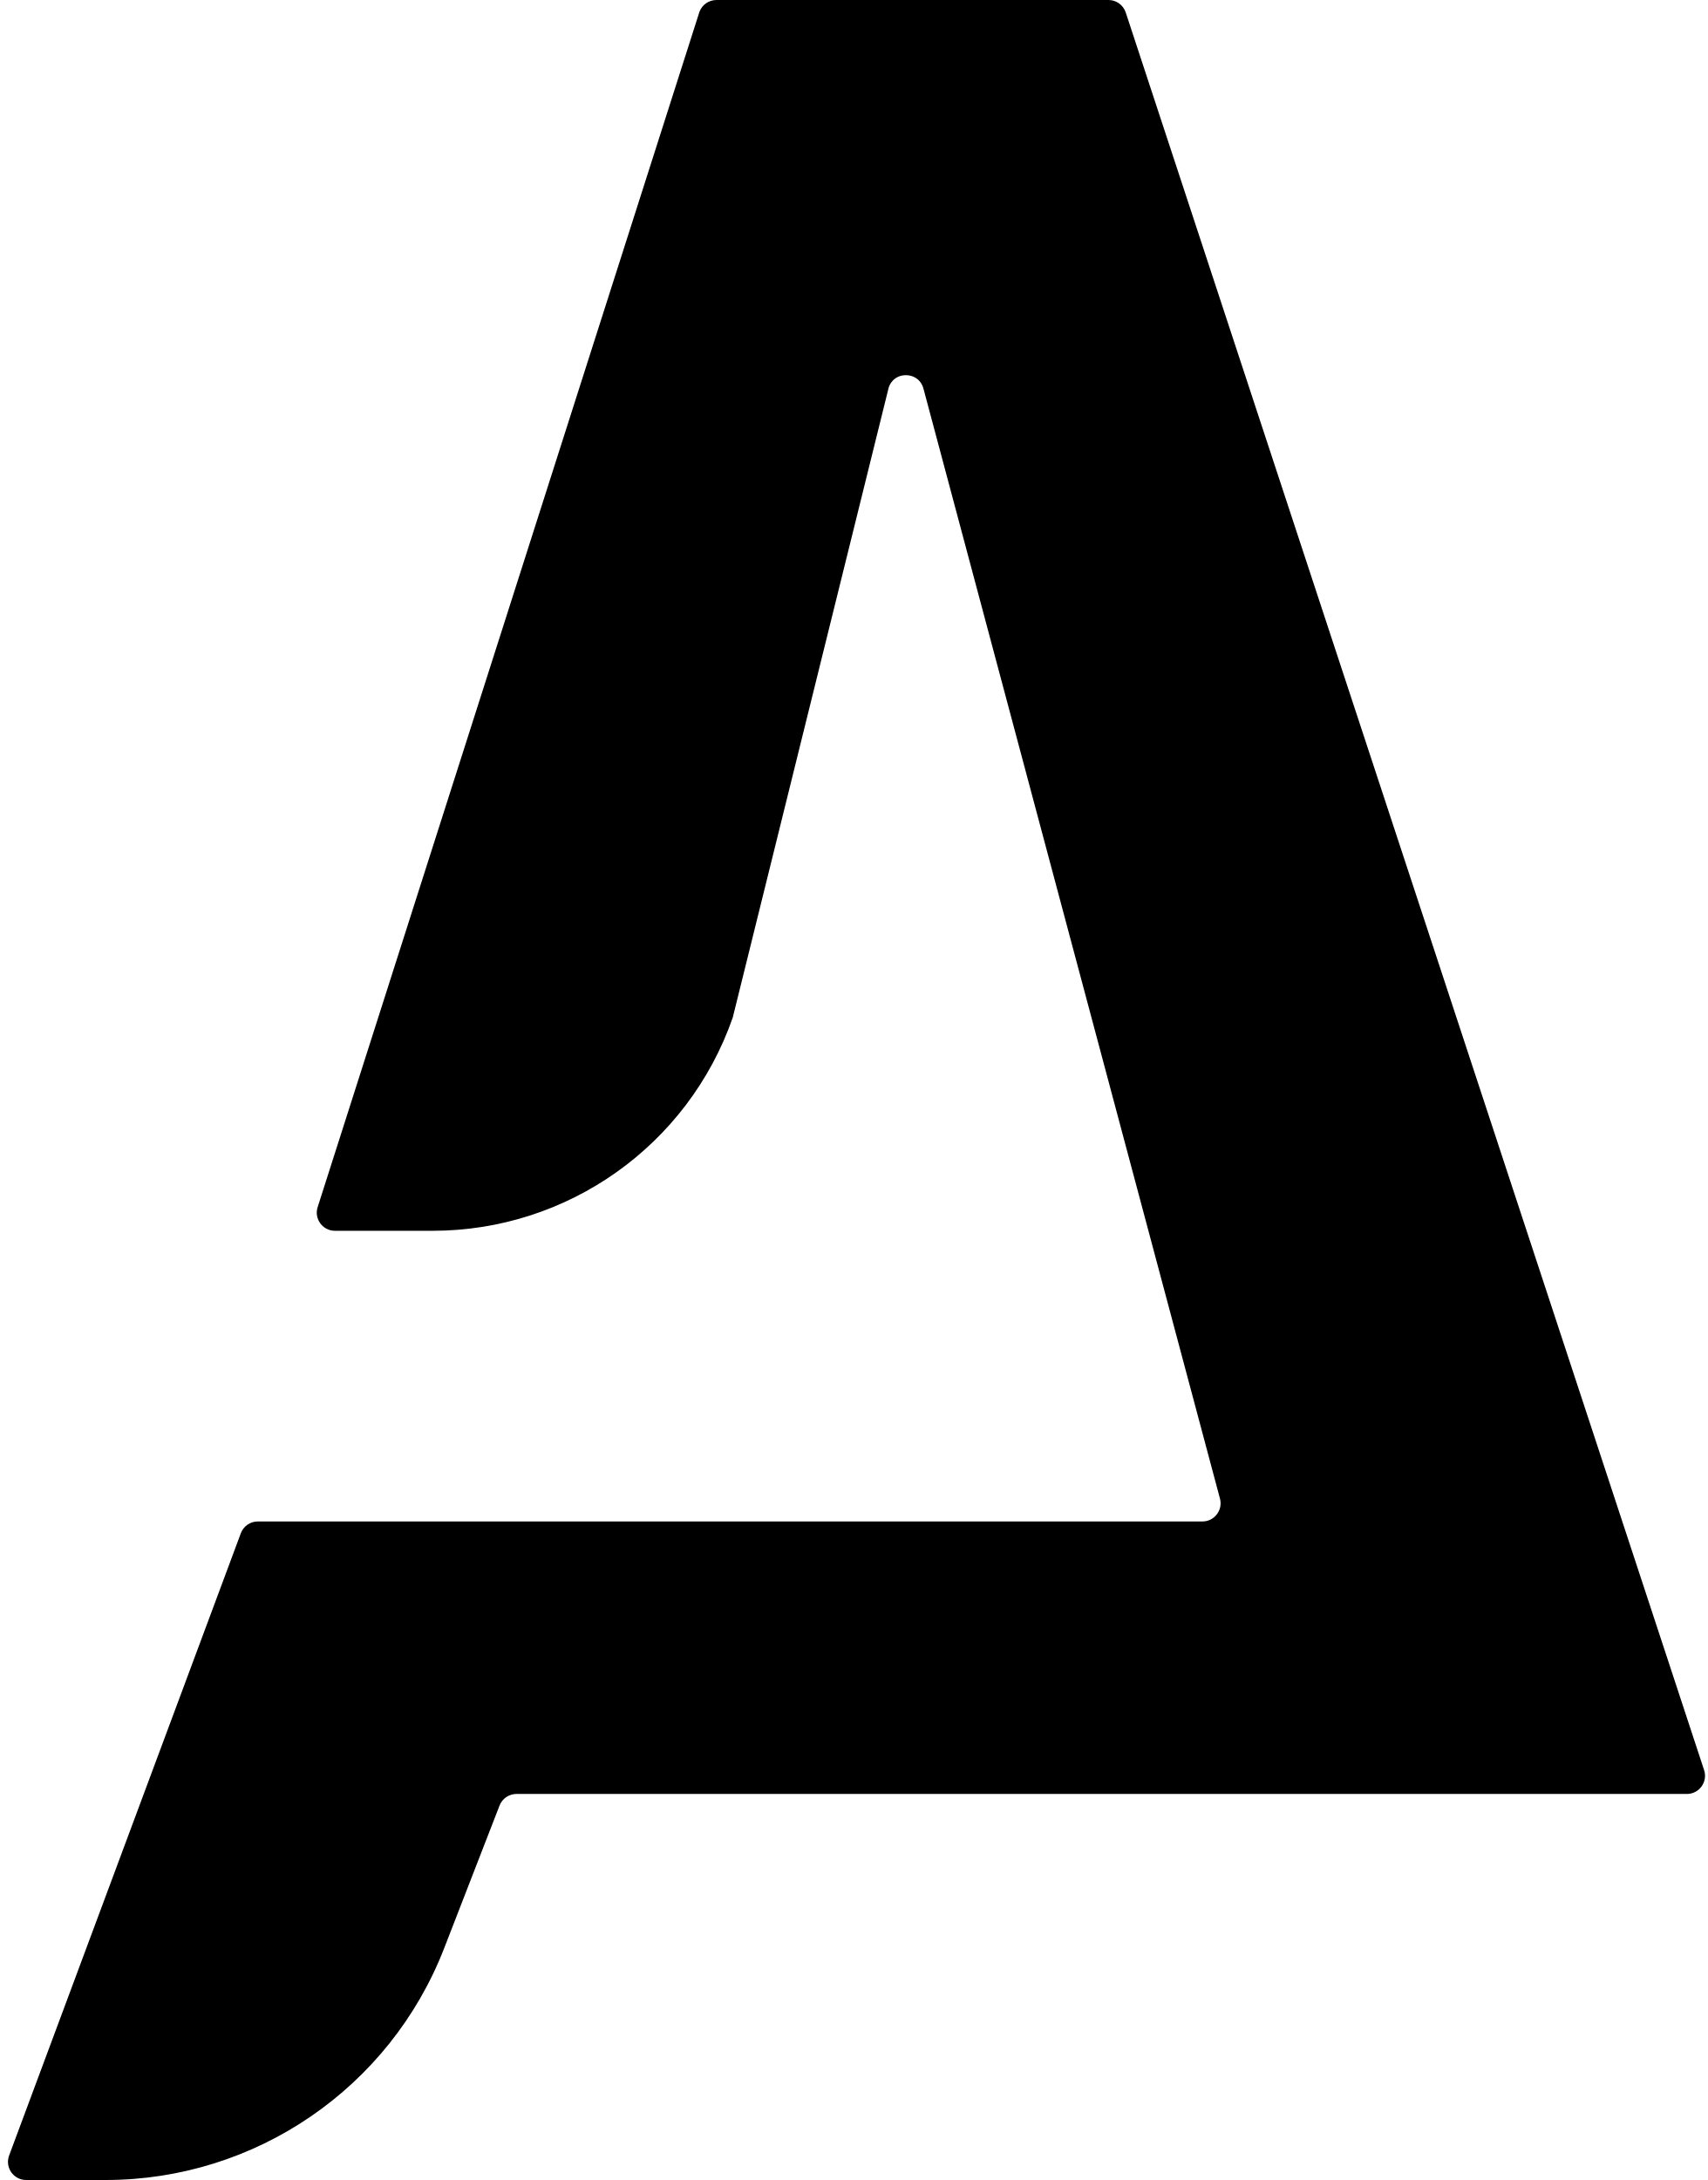
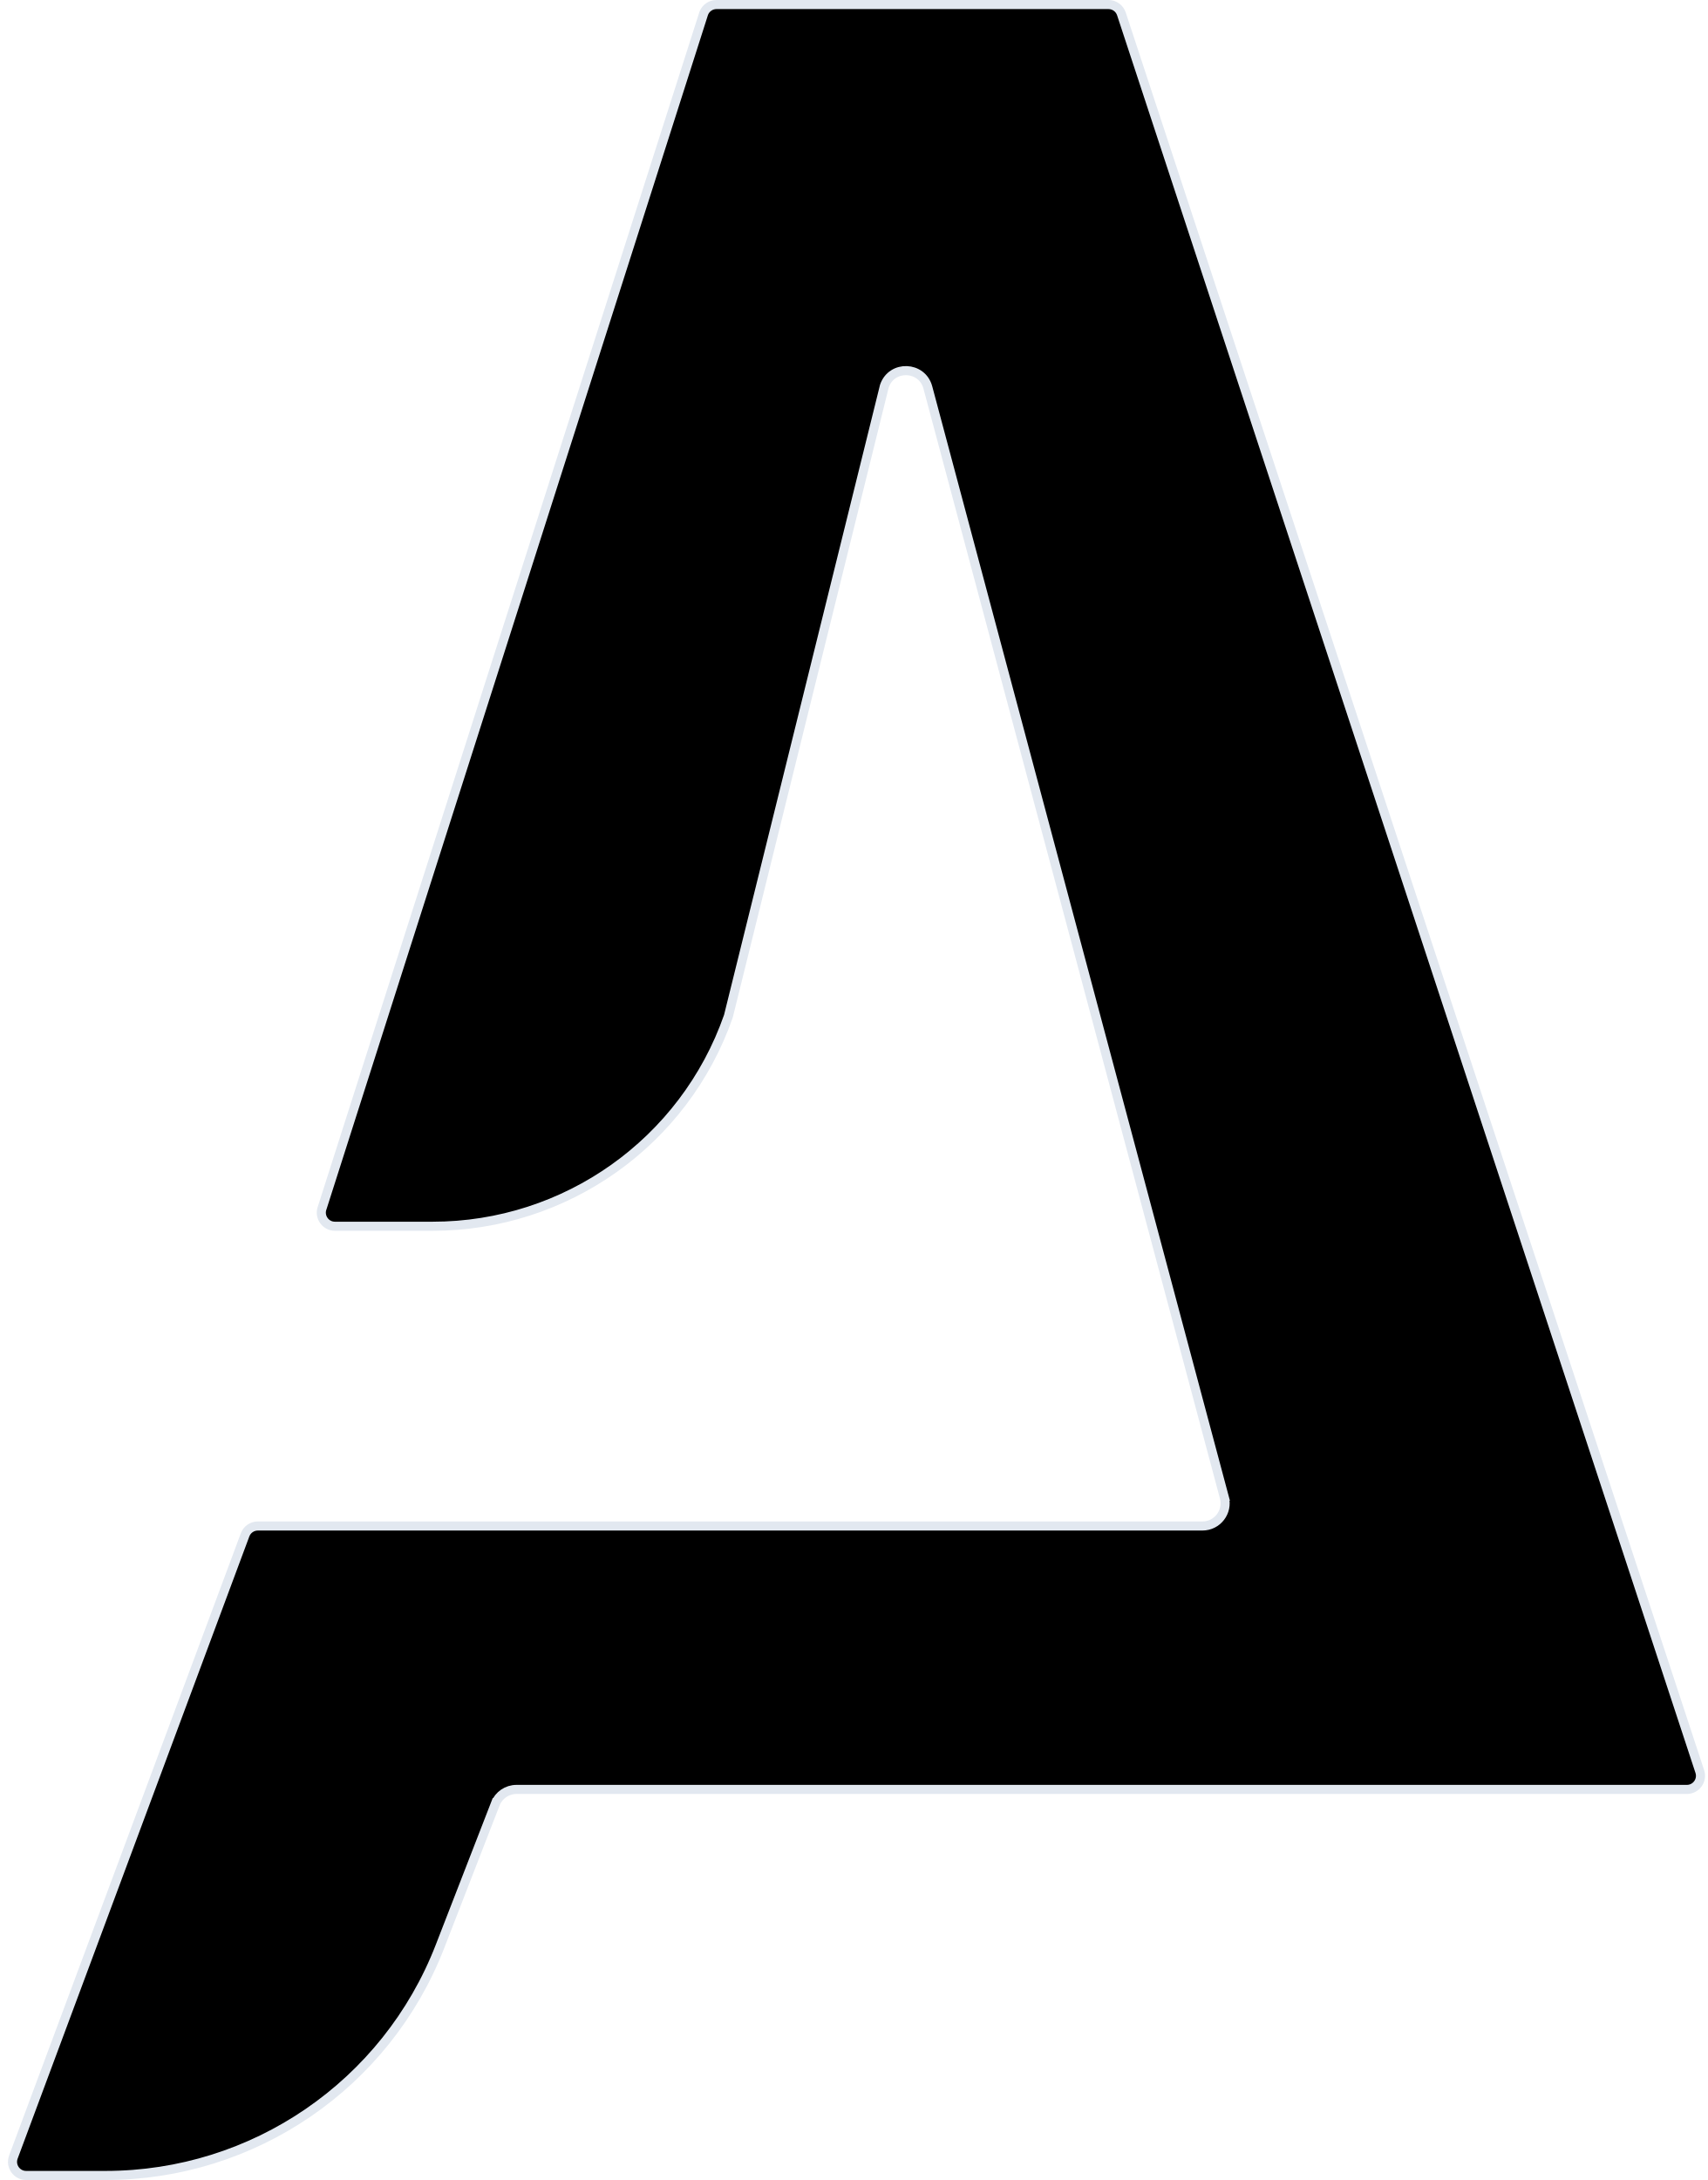
<svg xmlns="http://www.w3.org/2000/svg" width="188" height="240" viewBox="0 0 188 240" fill="none">
-   <path d="M35.474 132.977L35.478 132.966L35.482 132.954L77.487 1.466C77.709 0.885 78.266 0.5 78.889 0.5H122.053C122.7 0.5 123.275 0.916 123.477 1.531L187.161 195.031L187.161 195.031C187.48 196.001 186.758 197 185.736 197H56.869C55.837 197 54.912 197.634 54.538 198.595L55.005 198.776L54.538 198.595L48.443 214.296C42.544 229.49 27.919 239.5 11.621 239.5H2.879C1.833 239.5 1.108 238.457 1.473 237.477L26.984 168.977C27.202 168.389 27.763 168 28.389 168H132.395C134.038 168 135.235 166.443 134.811 164.855L134.328 164.984L134.811 164.855L102.163 42.657L102.163 42.657C101.527 40.278 98.197 40.154 97.387 42.48L97.379 42.502L97.373 42.524L80.204 111.875C75.367 125.723 62.303 135 47.633 135H36.88C35.834 135 35.109 133.956 35.474 132.977Z" fill="currentColor" stroke="currentColor" />
+   <path d="M35.474 132.977L35.478 132.966L35.482 132.954L77.487 1.466C77.709 0.885 78.266 0.5 78.889 0.5H122.053C122.7 0.5 123.275 0.916 123.477 1.531L187.161 195.031L187.161 195.031C187.48 196.001 186.758 197 185.736 197H56.869C55.837 197 54.912 197.634 54.538 198.595L55.005 198.776L54.538 198.595L48.443 214.296C42.544 229.49 27.919 239.5 11.621 239.5H2.879C1.833 239.5 1.108 238.457 1.473 237.477L26.984 168.977C27.202 168.389 27.763 168 28.389 168H132.395C134.038 168 135.235 166.443 134.811 164.855L134.328 164.984L134.811 164.855L102.163 42.657L102.163 42.657C101.527 40.278 98.197 40.154 97.387 42.48L97.379 42.502L97.373 42.524L80.204 111.875C75.367 125.723 62.303 135 47.633 135H36.88C35.834 135 35.109 133.956 35.474 132.977Z" fill="currentColor" stroke="#e2e8f0" />
</svg>
